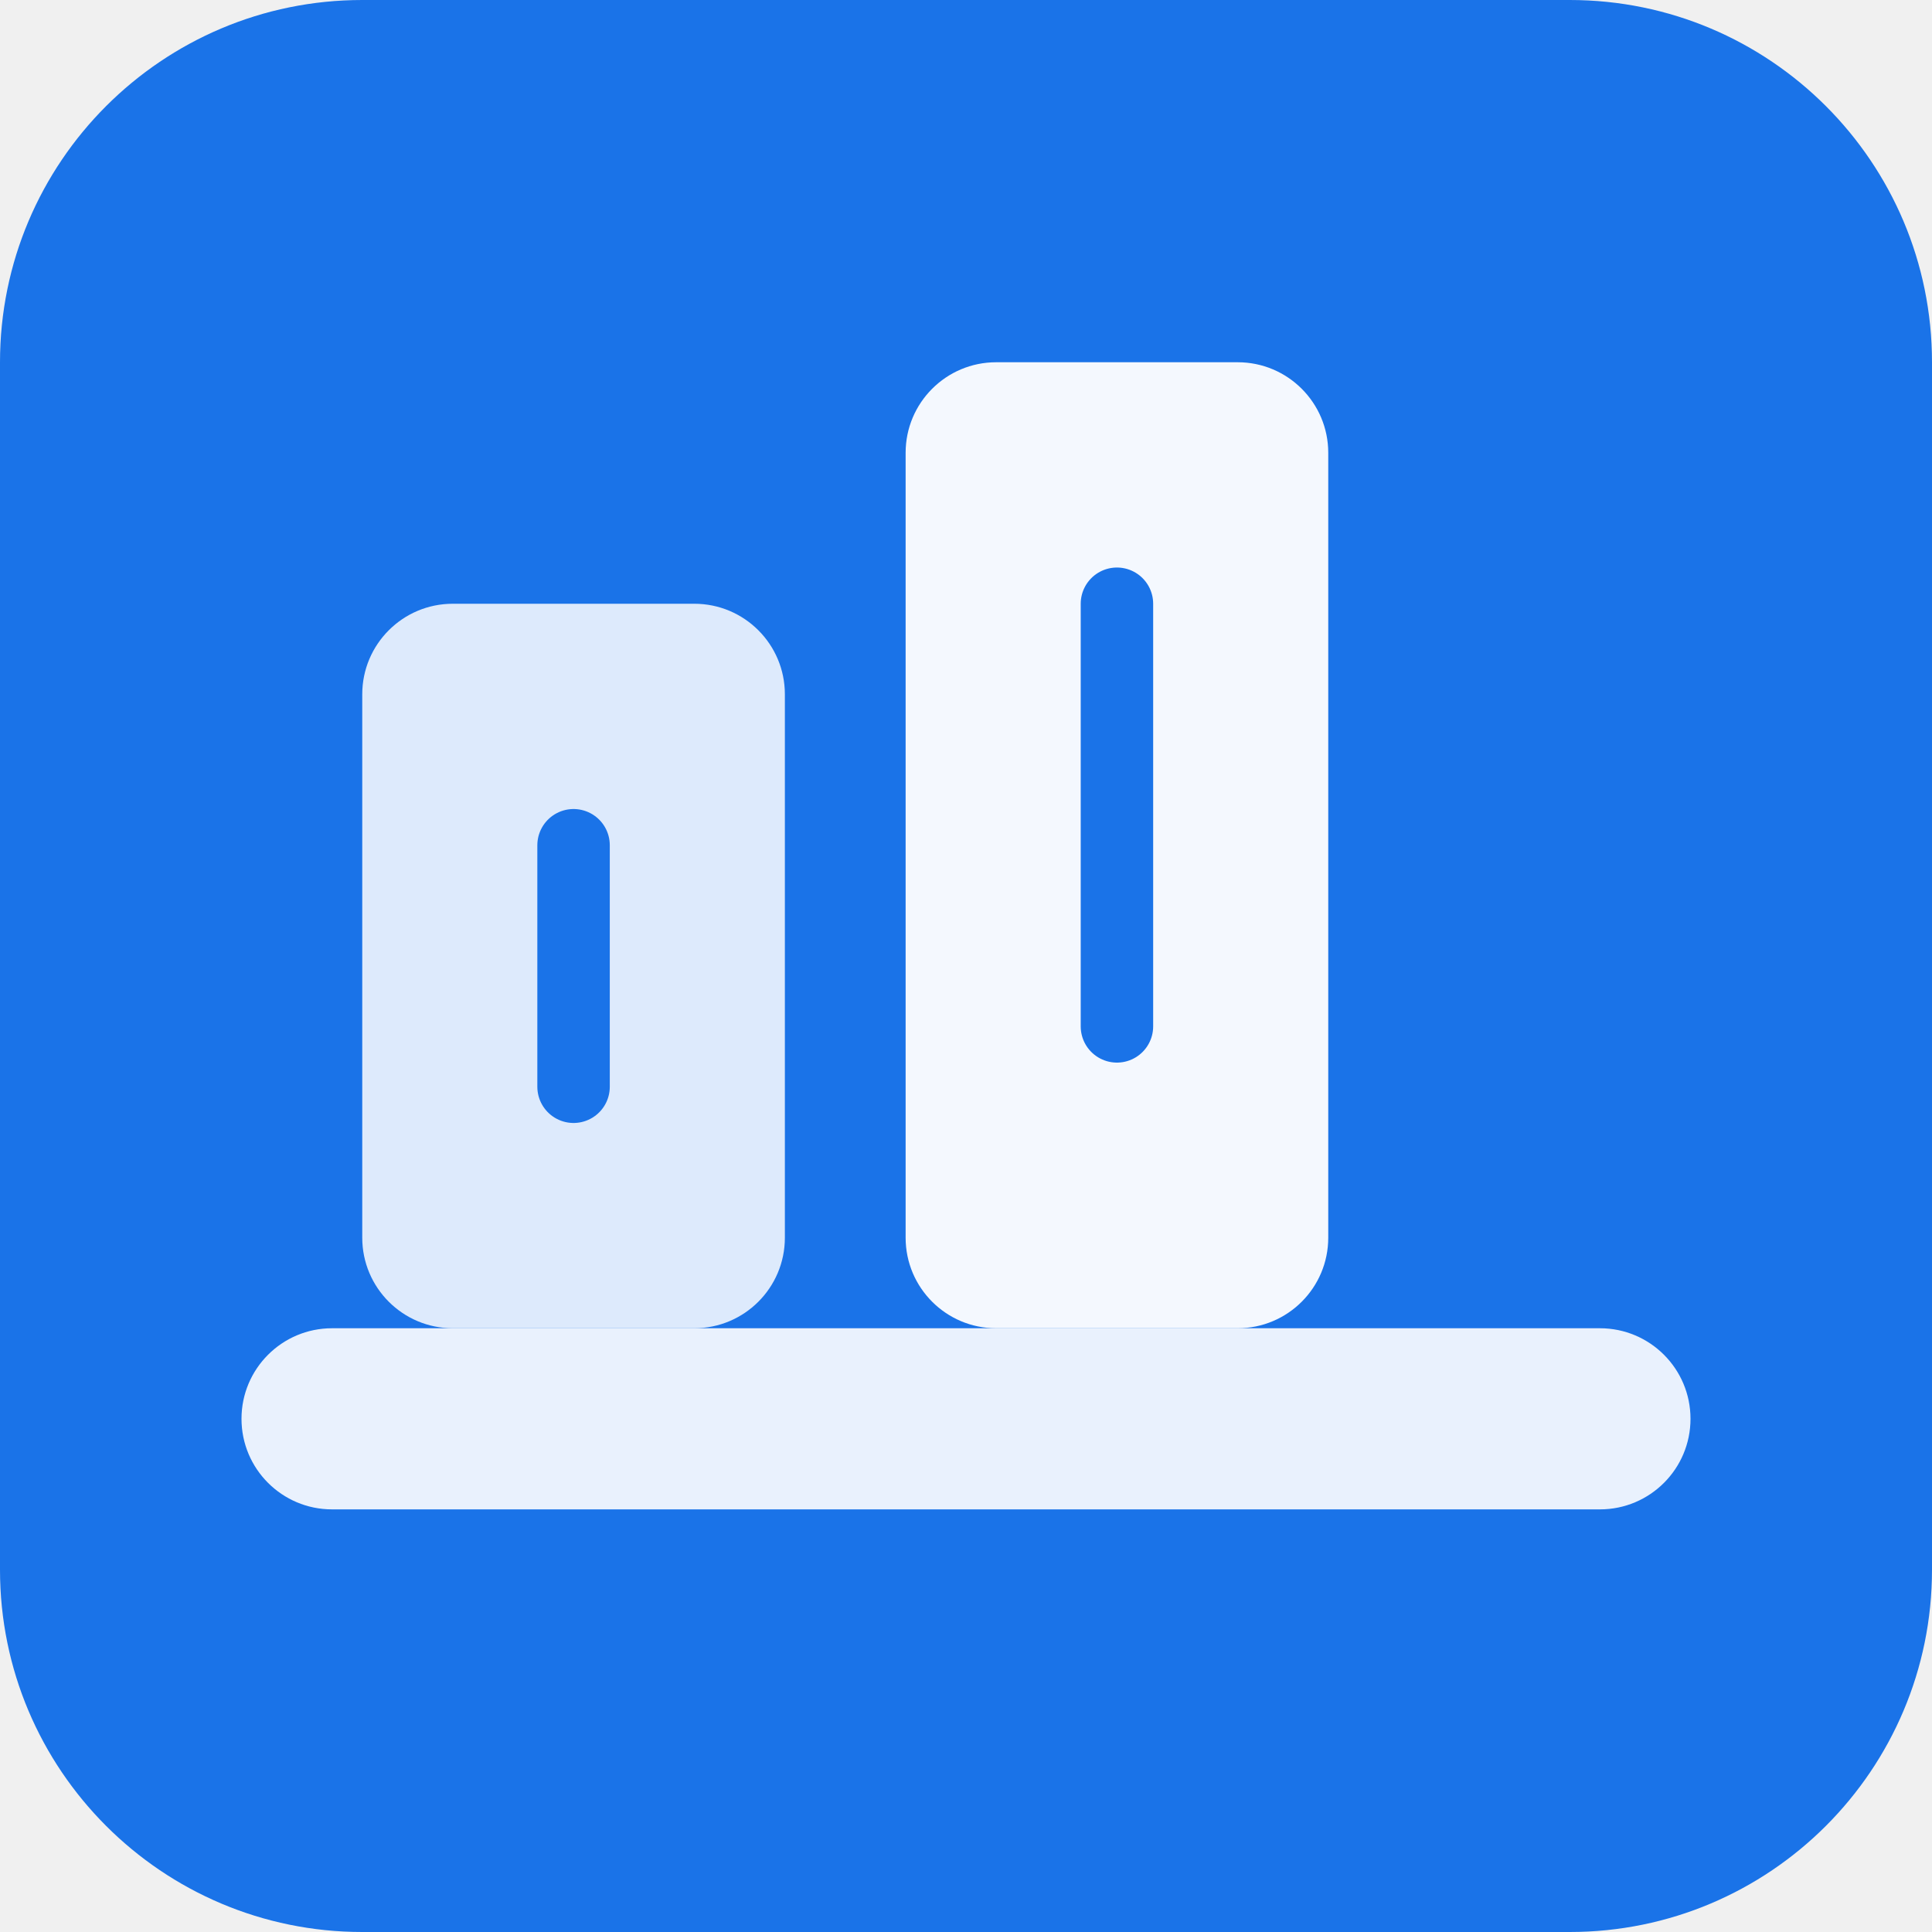
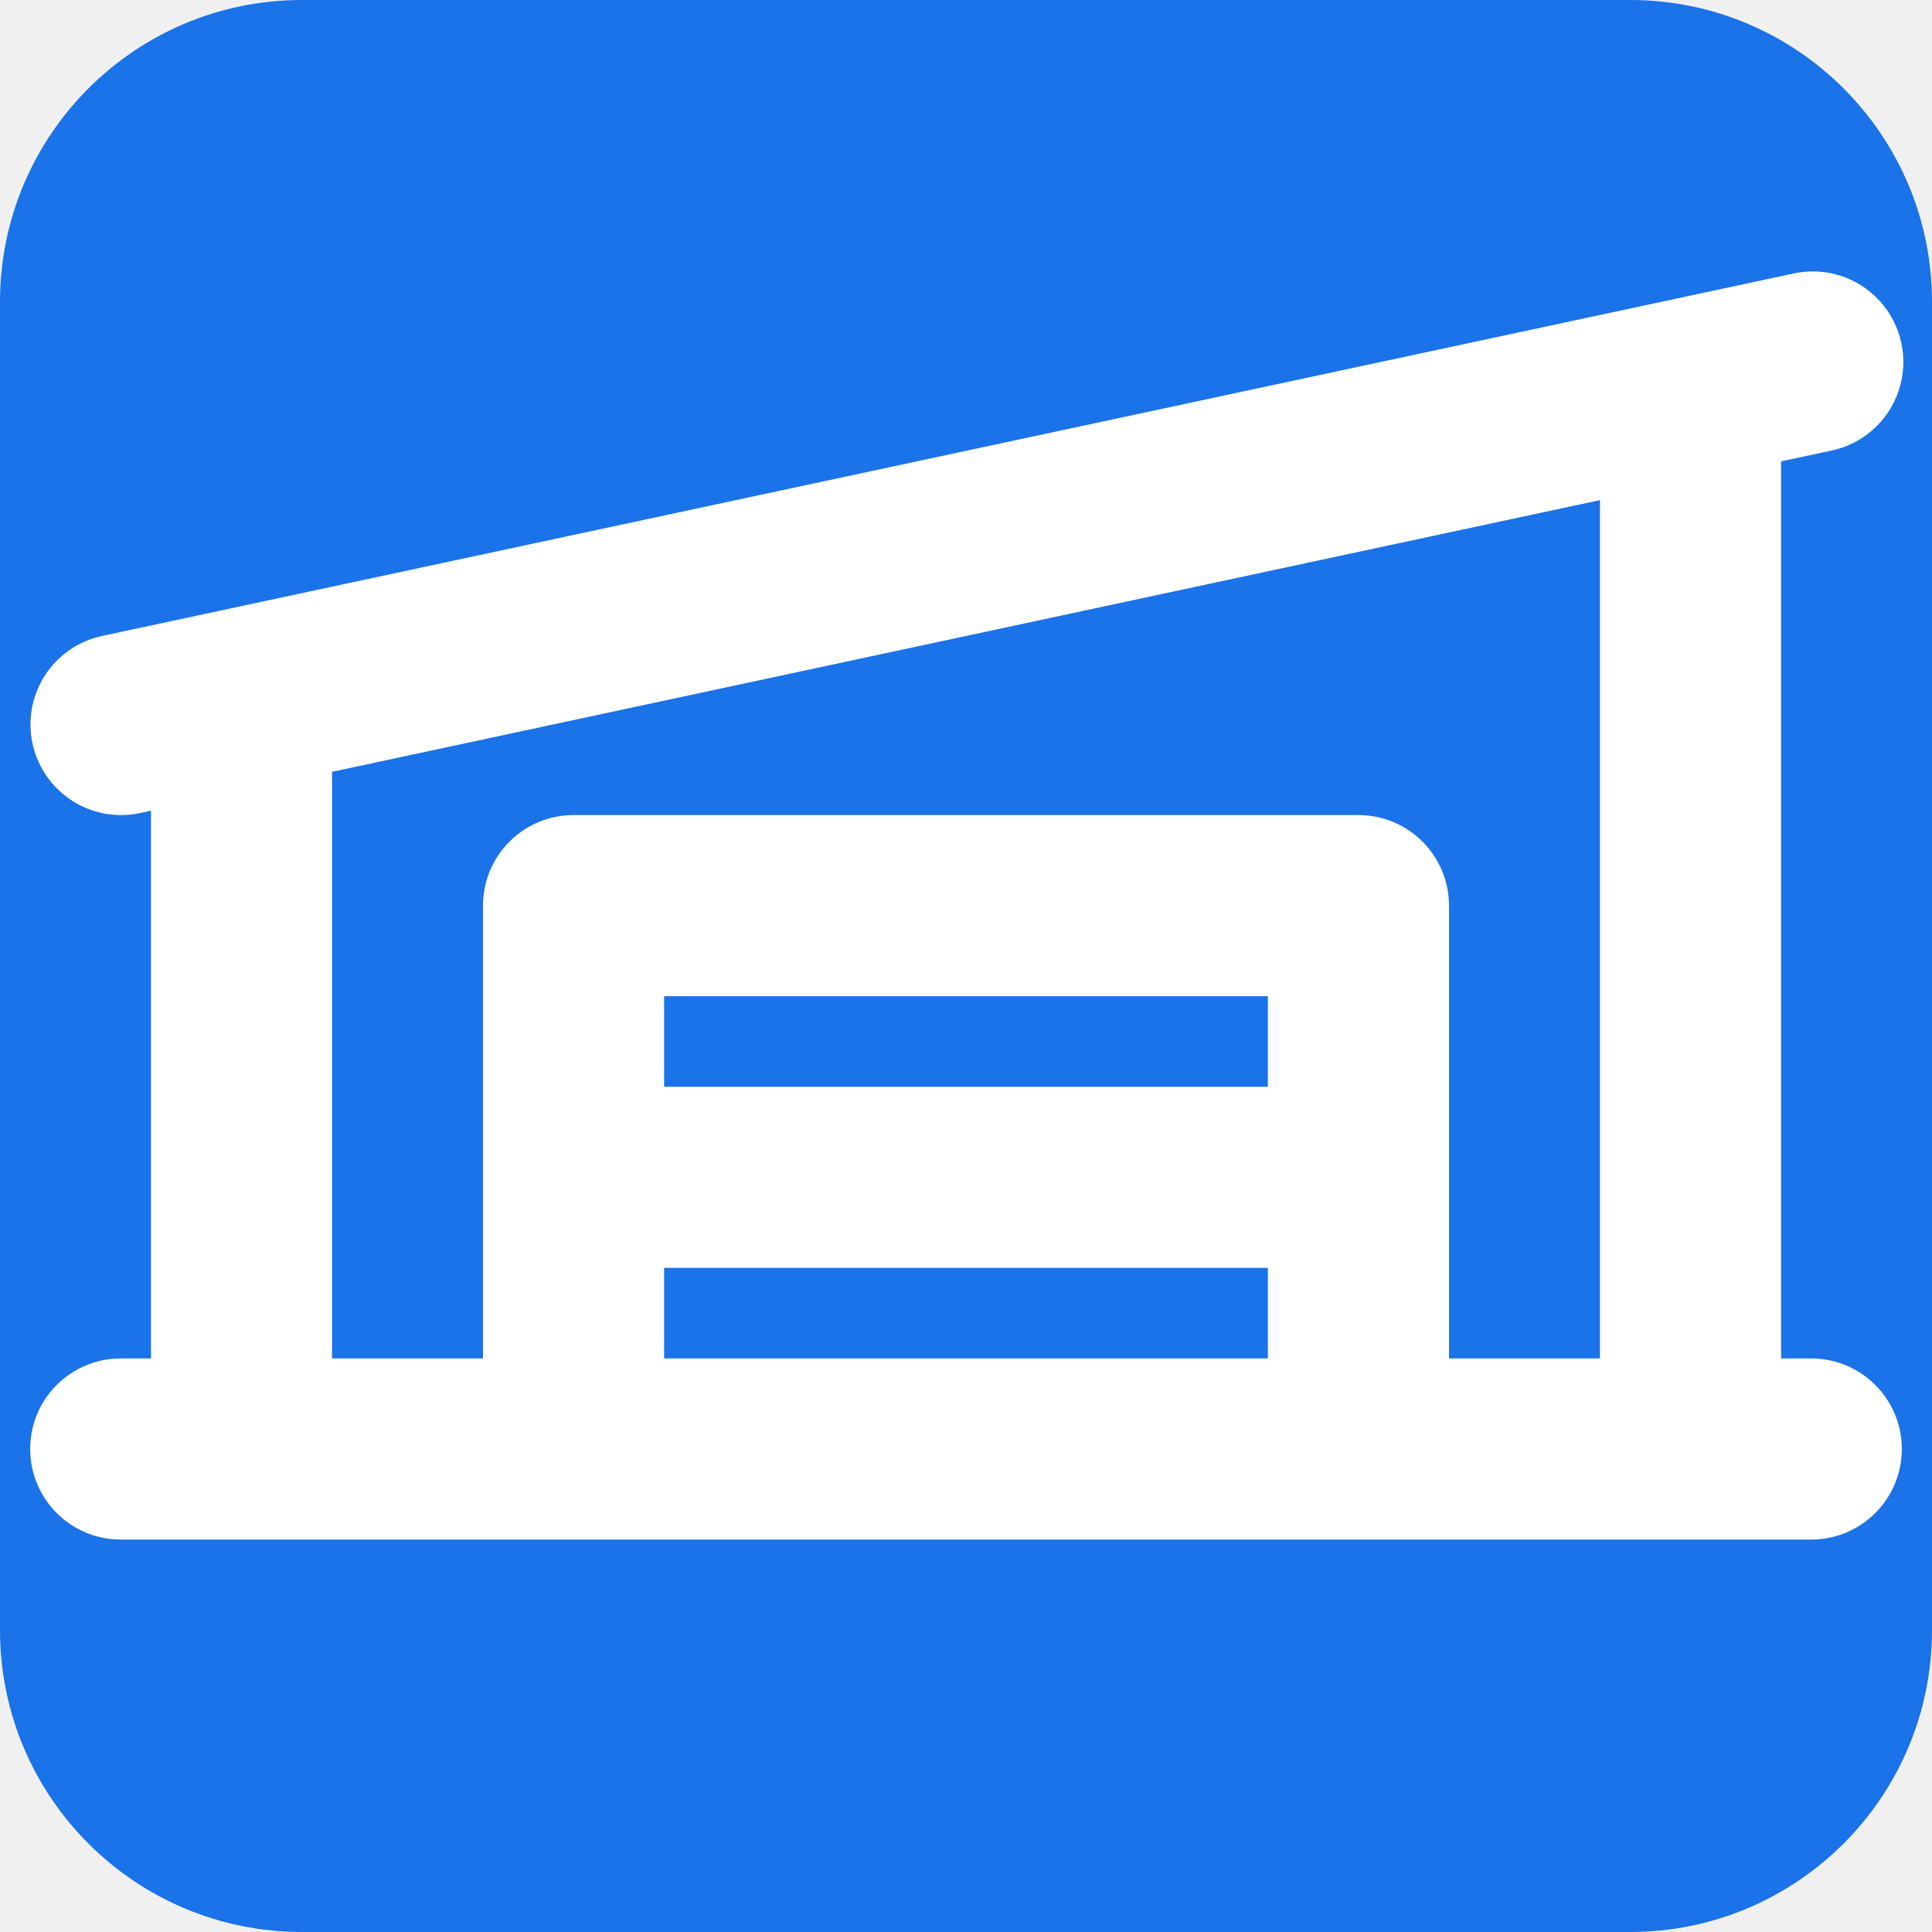
- <svg xmlns="http://www.w3.org/2000/svg" viewBox="0 0 32 32" fill="none">
-   <rect width="32" height="32" rx="6" fill="#1a73e8" />
-   <rect x="4" y="22" width="24" height="3" rx="1.5" fill="white" opacity="0.9" />
-   <rect x="6" y="10" width="7" height="12" rx="1.5" fill="white" opacity="0.85" />
-   <rect x="15" y="6" width="7" height="16" rx="1.5" fill="white" opacity="0.95" />
-   <line x1="9.5" y1="14" x2="9.5" y2="18" stroke="#1a73e8" stroke-width="1.2" stroke-linecap="round" />
-   <line x1="18.5" y1="10" x2="18.5" y2="17" stroke="#1a73e8" stroke-width="1.2" stroke-linecap="round" />
+ <svg xmlns="http://www.w3.org/2000/svg" viewBox="0 0 256 256" fill="none">
+   <rect width="256" height="256" rx="40" fill="#1a73e8" />
+   <path d="M240,180h-4V61.13l6.51-1.39a12,12,0,1,0-5-23.47l-224,48A12,12,0,0,0,16,108a12.21,12.21,0,0,0,2.53-.26l1.48-.32V180H16a12,12,0,0,0,0,24H240a12,12,0,0,0,0-24ZM44,102.27l168-36V180H192V120a12,12,0,0,0-12-12H76a12,12,0,0,0-12,12v60H44ZM168,144H88V132h80ZM88,168h80v12H88Z" fill="white" />
</svg>
